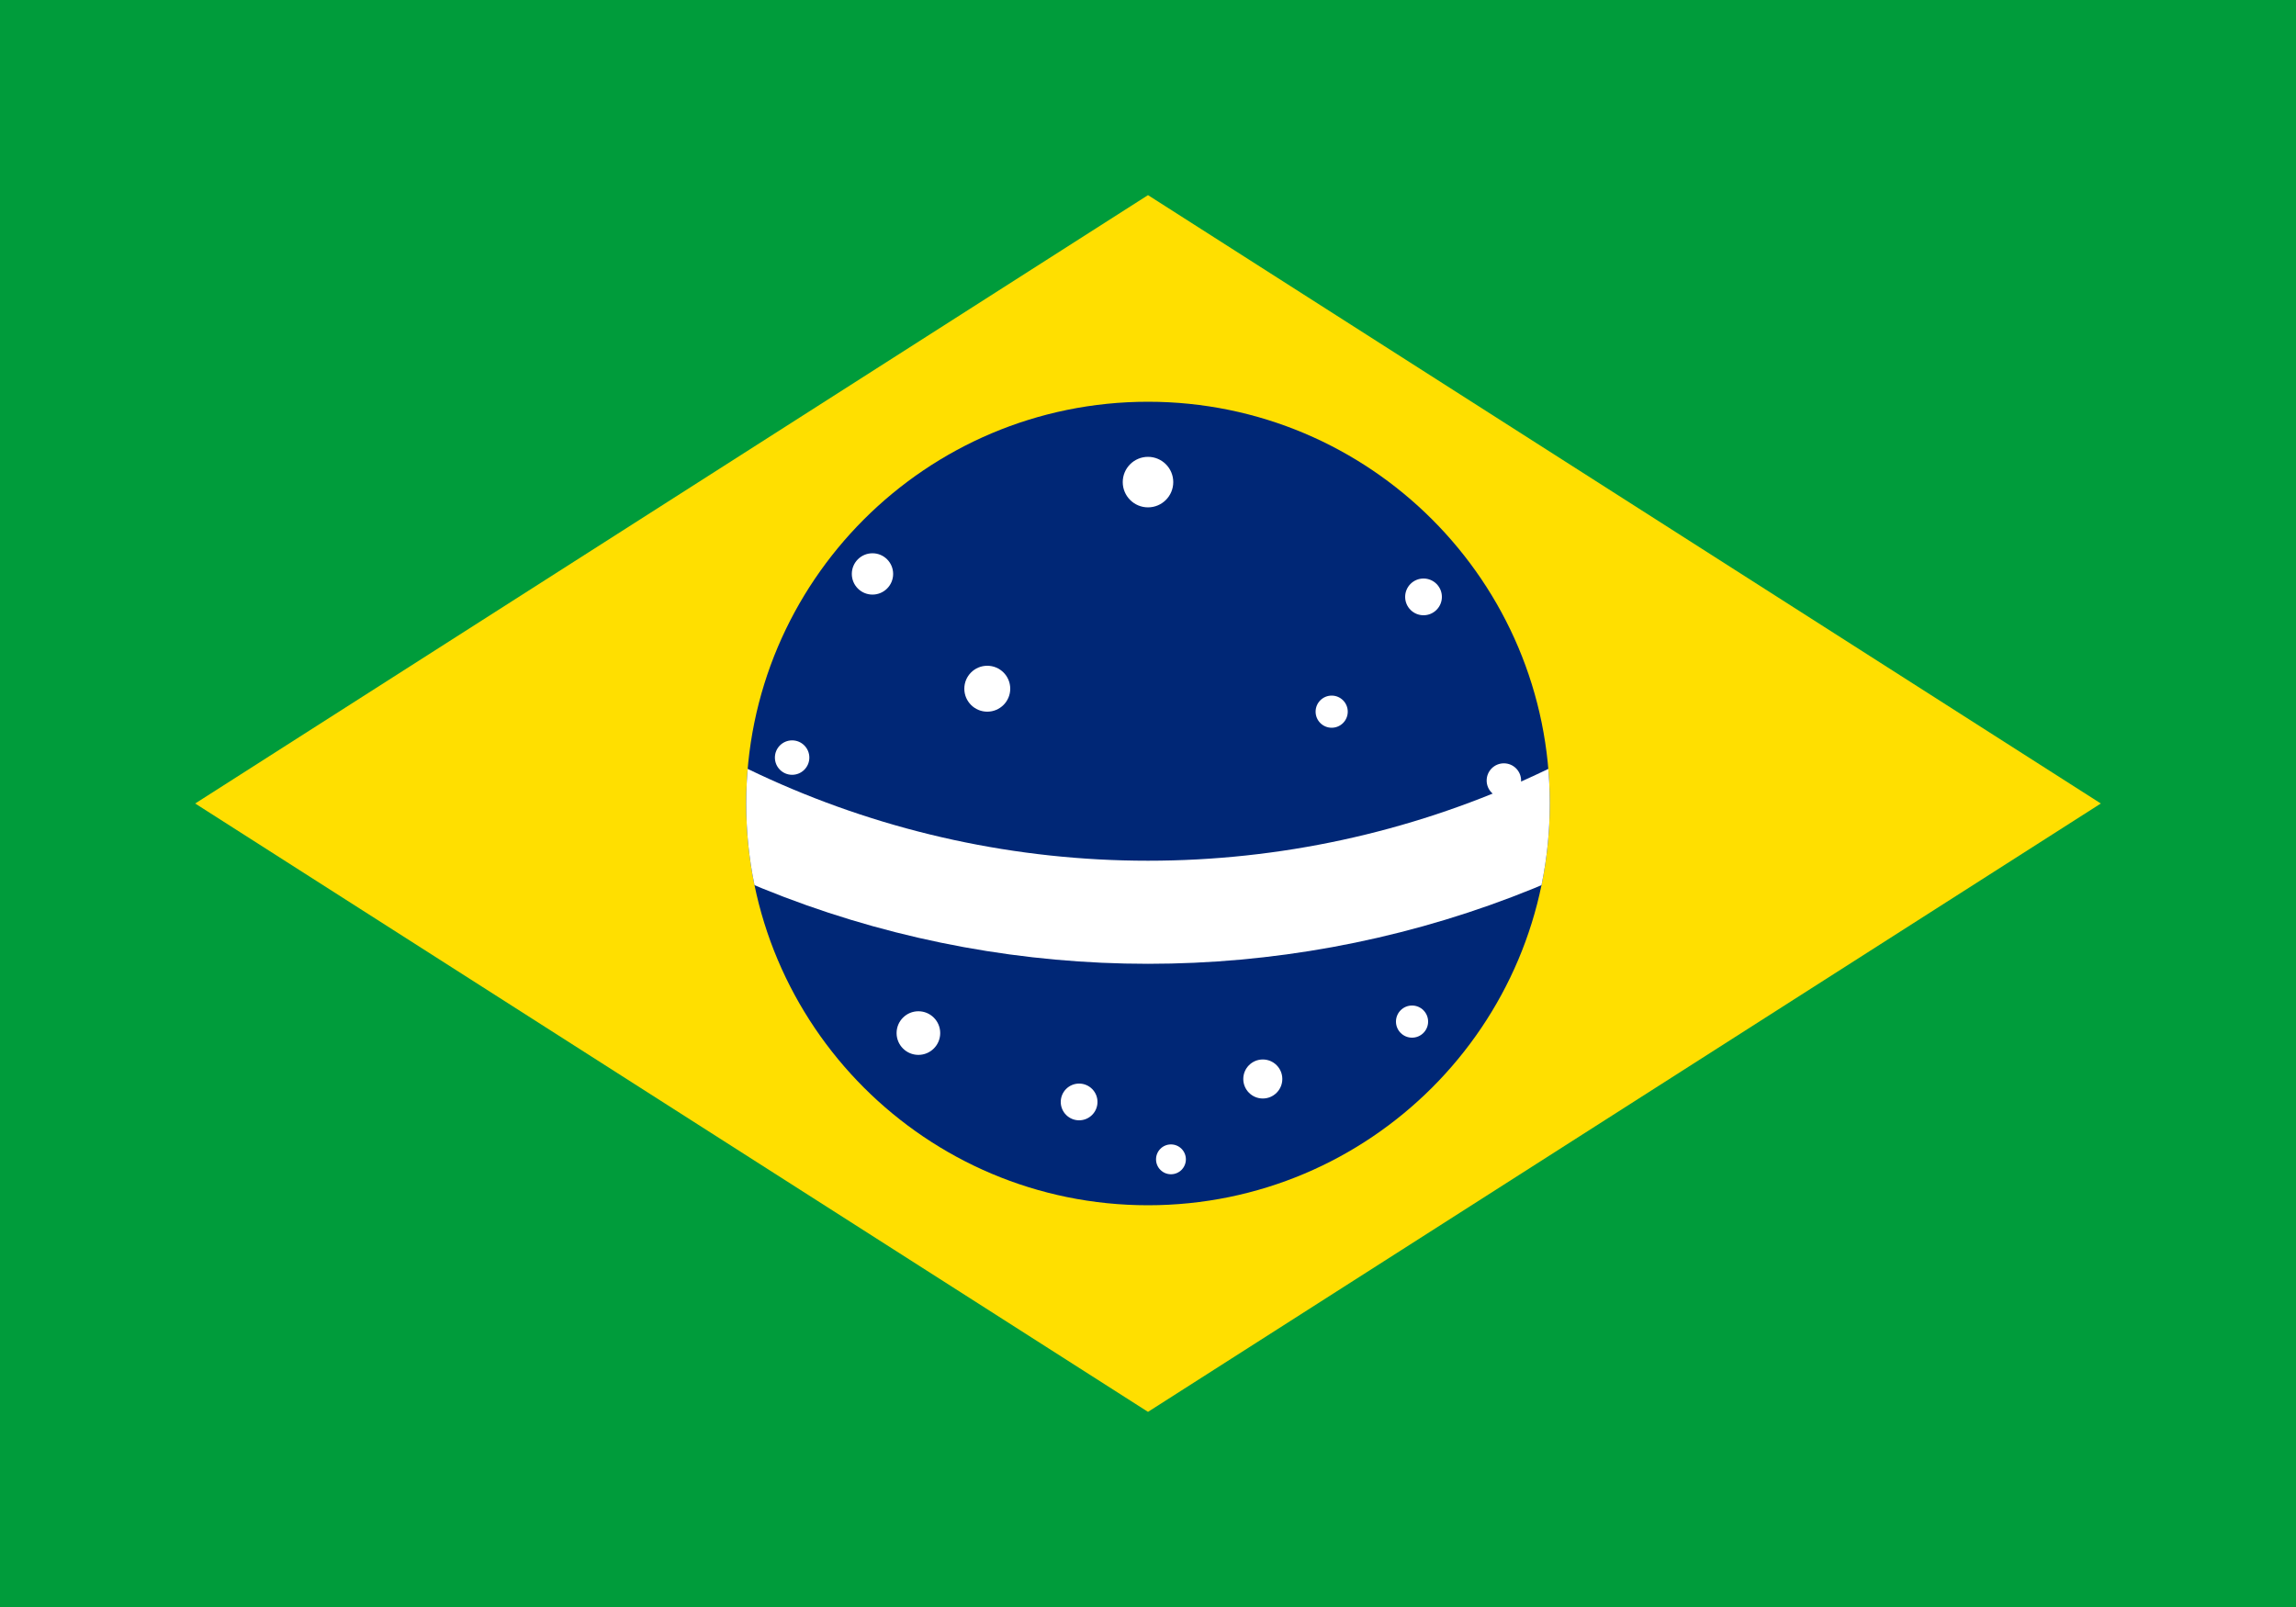
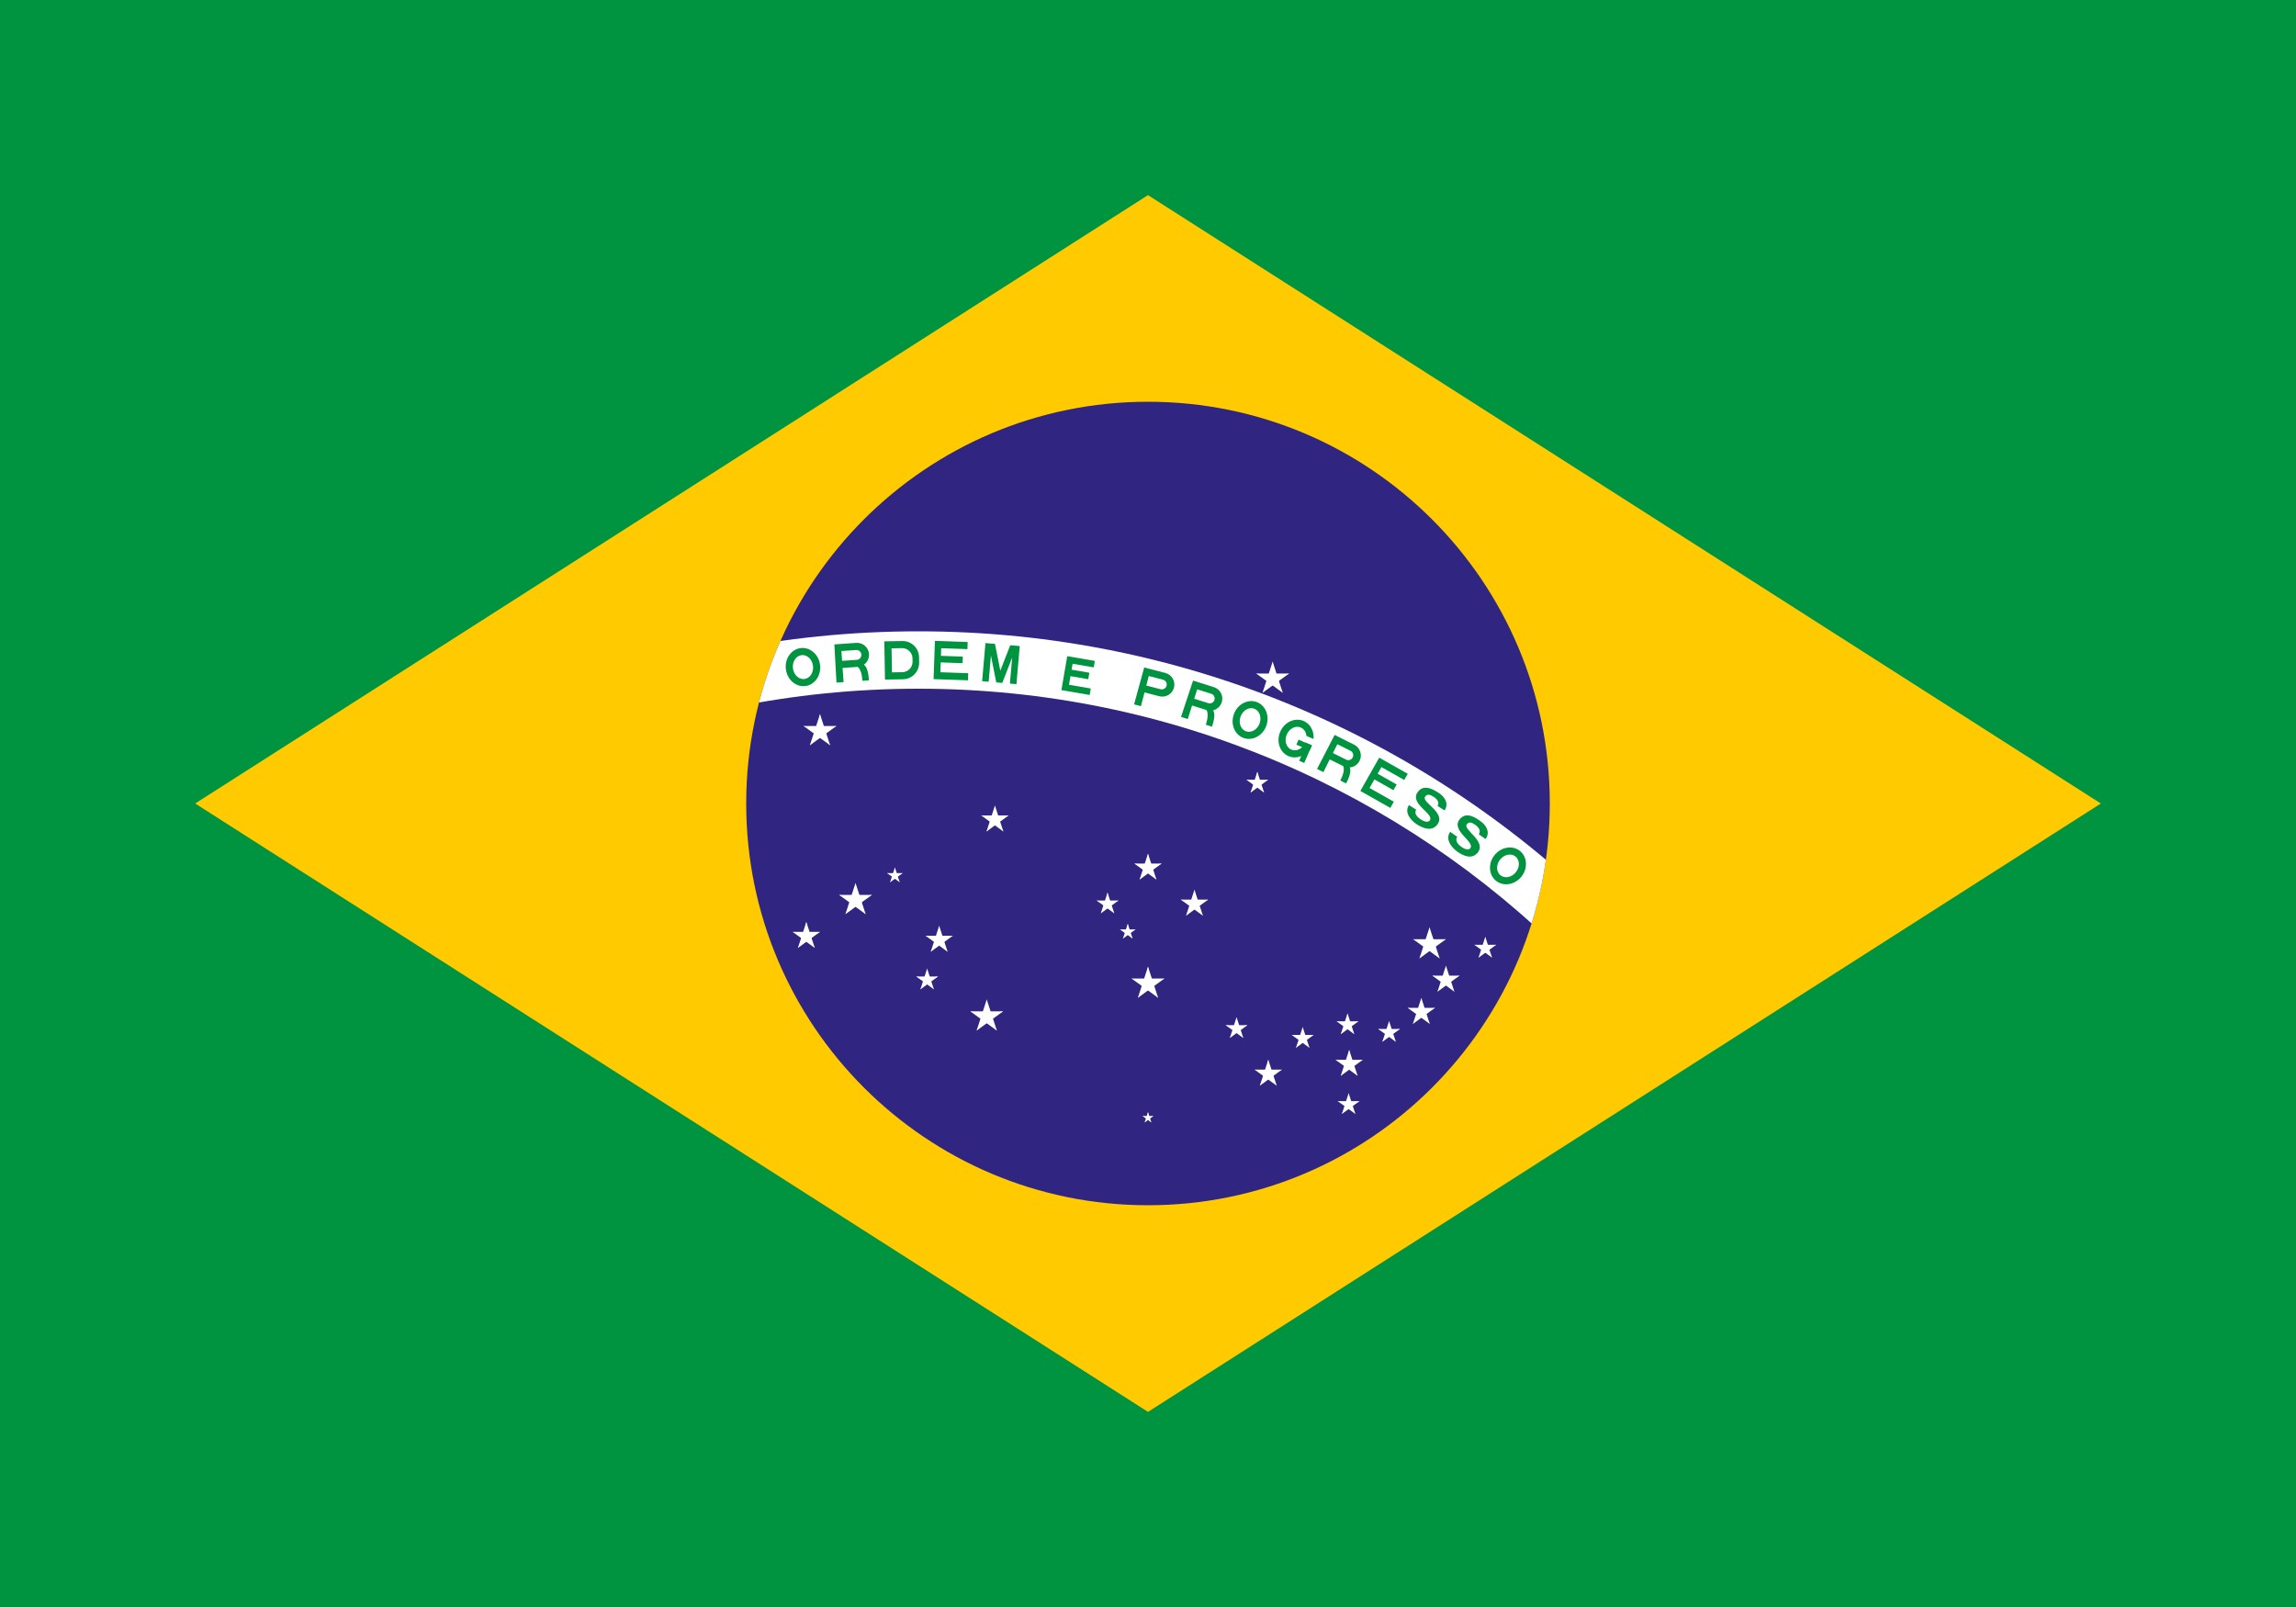
- <svg xmlns="http://www.w3.org/2000/svg" viewBox="0 0 20 14" role="img">
+ <svg xmlns="http://www.w3.org/2000/svg" xmlns:xlink="http://www.w3.org/1999/xlink" width="1000" height="700" viewBox="-2100 -1470 4200 2940">
  <defs>
-     <clipPath id="disco">
-       <circle cx="10" cy="7" r="3.5" />
-     </clipPath>
+     <g id="G">
+       <clipPath id="g">
+         <path d="m-31.5 0v-70h63v70zm31.5-47v12h31.5v-12z" />
+       </clipPath>
+       <use clip-path="url(#g)" xlink:href="#O" />
+       <path d="M5-35H31.5V-25H5z" />
+       <path d="m21.5-35h10v35h-10z" />
+     </g>
+     <g id="R">
+       <use xlink:href="#P" />
+       <path d="m28 0c0-10 0-32-15-32h-19c22 0 22 22 22 32" />
+     </g>
+     <g id="s" fill="#fff">
+       <g id="c">
+         <path id="t" transform="rotate(18,0,-1)" d="m0-1v1h0.5" />
+         <use transform="scale(-1,1)" xlink:href="#t" />
+       </g>
+       <use transform="rotate(72)" xlink:href="#c" />
+       <use transform="rotate(-72)" xlink:href="#c" />
+       <use transform="rotate(144)" xlink:href="#c" />
+       <use transform="rotate(216)" xlink:href="#c" />
+     </g>
+     <g id="a">
+       <use transform="scale(31.5)" xlink:href="#s" />
+     </g>
+     <g id="b">
+       <use transform="scale(26.25)" xlink:href="#s" />
+     </g>
+     <g id="f">
+       <use transform="scale(21)" xlink:href="#s" />
+     </g>
+     <g id="h">
+       <use transform="scale(15)" xlink:href="#s" />
+     </g>
+     <g id="i">
+       <use transform="scale(10.5)" xlink:href="#s" />
+     </g>
+     <path id="D" d="m-31.5 0h33a30 30 0 0 0 30-30v-10a30 30 0 0 0-30-30h-33zm13-13h19a19 19 0 0 0 19-19v-6a19 19 0 0 0-19-19h-19z" fill-rule="evenodd" />
+     <path id="E" transform="translate(-31.5)" d="m0 0h63v-13h-51v-18h40v-12h-40v-14h48v-13h-60z" />
+     <path id="e" d="m-26.25 0h52.5v-12h-40.5v-16h33v-12h-33v-11h39.25v-12h-51.25z" />
+     <path id="M" d="m-31.5 0h12v-48l14 48h11l14-48v48h12v-70h-17.5l-14 48-14-48h-17.5z" />
+     <path id="O" d="m0 0a31.5 35 0 0 0 0-70 31.5 35 0 0 0 0 70m0-13a18.5 22 0 0 0 0-44 18.5 22 0 0 0 0 44" fill-rule="evenodd" />
+     <path id="P" d="m-31.5 0h13v-26h28a22 22 0 0 0 0-44h-40zm13-39h27a9 9 0 0 0 0-18h-27z" fill-rule="evenodd" />
+     <path id="S" d="m-15.75-22c0 7 6.75 10.5 16.75 10.5s14.74-3.25 14.75-7.75c0-14.25-46.75-5.25-46.5-30.25 0.25-21.5 24.75-20.5 33.75-20.5s26 4 25.75 21.25h-15.25c0-7.5-7-10.25-15-10.25-7.75 0-13.25 1.25-13.25 8.5-0.25 11.75 46.25 4 46.25 28.75 0 18.25-18 21.75-31.5 21.75-11.5 0-31.55-4.5-31.5-22z" />
  </defs>
-   <rect width="20" height="14" fill="#009c3b" />
-   <path d="M10 1.7 18.3 7 10 12.3 1.7 7Z" fill="#ffdf00" />
-   <circle cx="10" cy="7" r="3.5" fill="#002776" />
-   <g clip-path="url(#disco)" fill="#fff">
-     <path d="M4 4.79A8 8 0 0 0 16 4.79L16 6.07A8.9 8.9 0 0 1 4 6.07Z" />
-     <circle cx="10" cy="4.2" r=".22" />
-     <circle cx="7.6" cy="5" r=".18" />
-     <circle cx="12.4" cy="5.2" r=".16" />
-     <circle cx="8.6" cy="6" r=".2" />
-     <circle cx="11.6" cy="6.2" r=".14" />
-     <circle cx="6.9" cy="6.6" r=".15" />
-     <circle cx="13.1" cy="6.8" r=".15" />
-     <circle cx="8" cy="9" r=".19" />
-     <circle cx="9.4" cy="9.6" r=".16" />
-     <circle cx="11" cy="9.4" r=".17" />
-     <circle cx="12.3" cy="8.9" r=".14" />
-     <circle cx="10.2" cy="10.1" r=".13" />
+   <clipPath id="B">
+     <circle r="735" />
+   </clipPath>
+   <path d="m-2100-1470h4200v2940h-4200z" fill="#009440" />
+   <path d="M -1743,0 0,1113 1743,0 0,-1113 Z" fill="#ffcb00" />
+   <circle r="735" fill="#302681" />
+   <path d="m-2205 1470a1785 1785 0 0 1 3570 0h-105a1680 1680 0 1 0-3360 0z" clip-path="url(#B)" fill="#fff" />
+   <g transform="translate(-420,1470)" fill="#009440">
+     <use transform="rotate(-7)" y="-1697.5" xlink:href="#O" />
+     <use transform="rotate(-4)" y="-1697.5" xlink:href="#R" />
+     <use transform="rotate(-1)" y="-1697.5" xlink:href="#D" />
+     <use transform="rotate(2)" y="-1697.5" xlink:href="#E" />
+     <use transform="rotate(5)" y="-1697.5" xlink:href="#M" />
+     <use transform="rotate(9.75)" y="-1697.5" xlink:href="#e" />
+     <use transform="rotate(14.5)" y="-1697.5" xlink:href="#P" />
+     <use transform="rotate(17.5)" y="-1697.5" xlink:href="#R" />
+     <use transform="rotate(20.5)" y="-1697.5" xlink:href="#O" />
+     <use transform="rotate(23.5)" y="-1697.5" xlink:href="#G" />
+     <use transform="rotate(26.5)" y="-1697.5" xlink:href="#R" />
+     <use transform="rotate(29.5)" y="-1697.5" xlink:href="#E" />
+     <use transform="rotate(32.5)" y="-1697.5" xlink:href="#S" />
+     <use transform="rotate(35.5)" y="-1697.5" xlink:href="#S" />
+     <use transform="rotate(38.5)" y="-1697.5" xlink:href="#O" />
  </g>
+   <use x="-600" y="-132" xlink:href="#a" />
+   <use x="-535" y="177" xlink:href="#a" />
+   <use x="-625" y="243" xlink:href="#b" />
+   <use x="-463" y="132" xlink:href="#h" />
+   <use x="-382" y="250" xlink:href="#b" />
+   <use x="-404" y="323" xlink:href="#f" />
+   <use x="228" y="-228" xlink:href="#a" />
+   <use x="515" y="258" xlink:href="#a" />
+   <use x="617" y="265" xlink:href="#f" />
+   <use x="545" y="323" xlink:href="#b" />
+   <use x="368" y="477" xlink:href="#b" />
+   <use x="367" y="551" xlink:href="#f" />
+   <use x="441" y="419" xlink:href="#f" />
+   <use x="500" y="382" xlink:href="#b" />
+   <use x="365" y="405" xlink:href="#f" />
+   <use x="-280" y="30" xlink:href="#b" />
+   <use x="200" y="-37" xlink:href="#f" />
+   <use y="330" xlink:href="#a" />
+   <use x="85" y="184" xlink:href="#b" />
+   <use y="118" xlink:href="#b" />
+   <use x="-74" y="184" xlink:href="#f" />
+   <use x="-37" y="235" xlink:href="#h" />
+   <use x="220" y="495" xlink:href="#b" />
+   <use x="283" y="430" xlink:href="#f" />
+   <use x="162" y="412" xlink:href="#f" />
+   <use x="-295" y="390" xlink:href="#a" />
+   <use y="575" xlink:href="#i" />
</svg>
